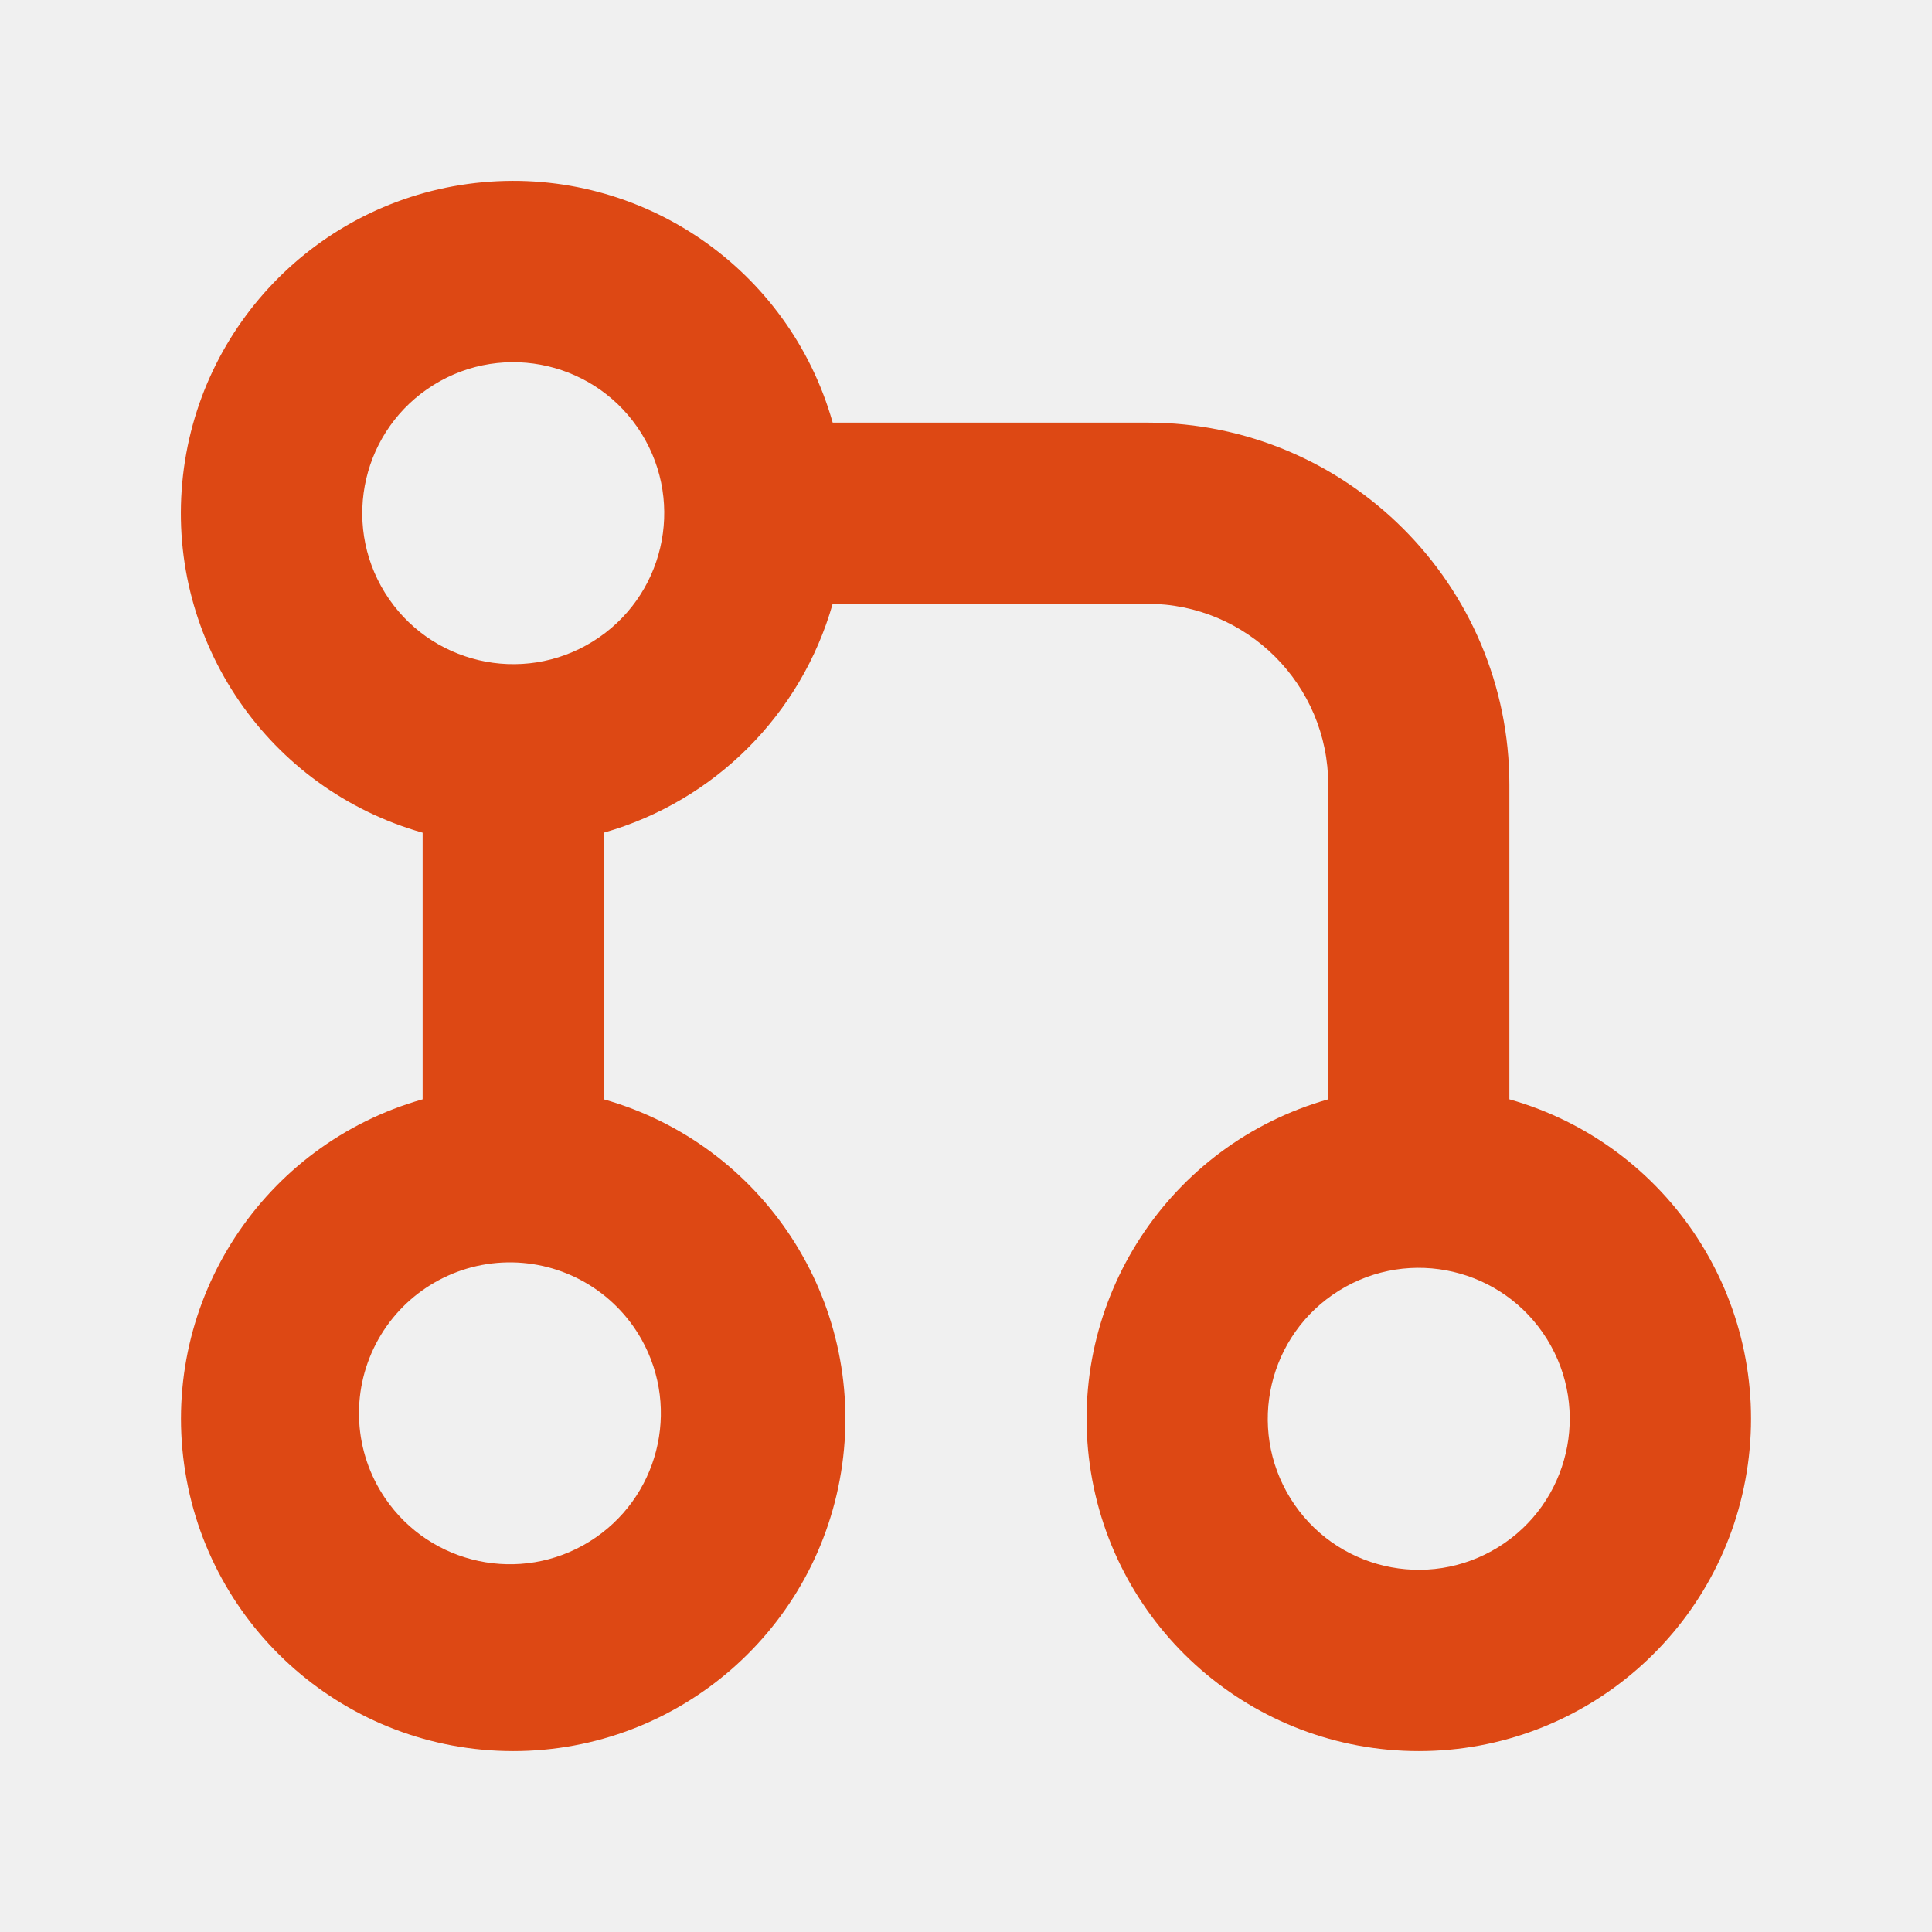
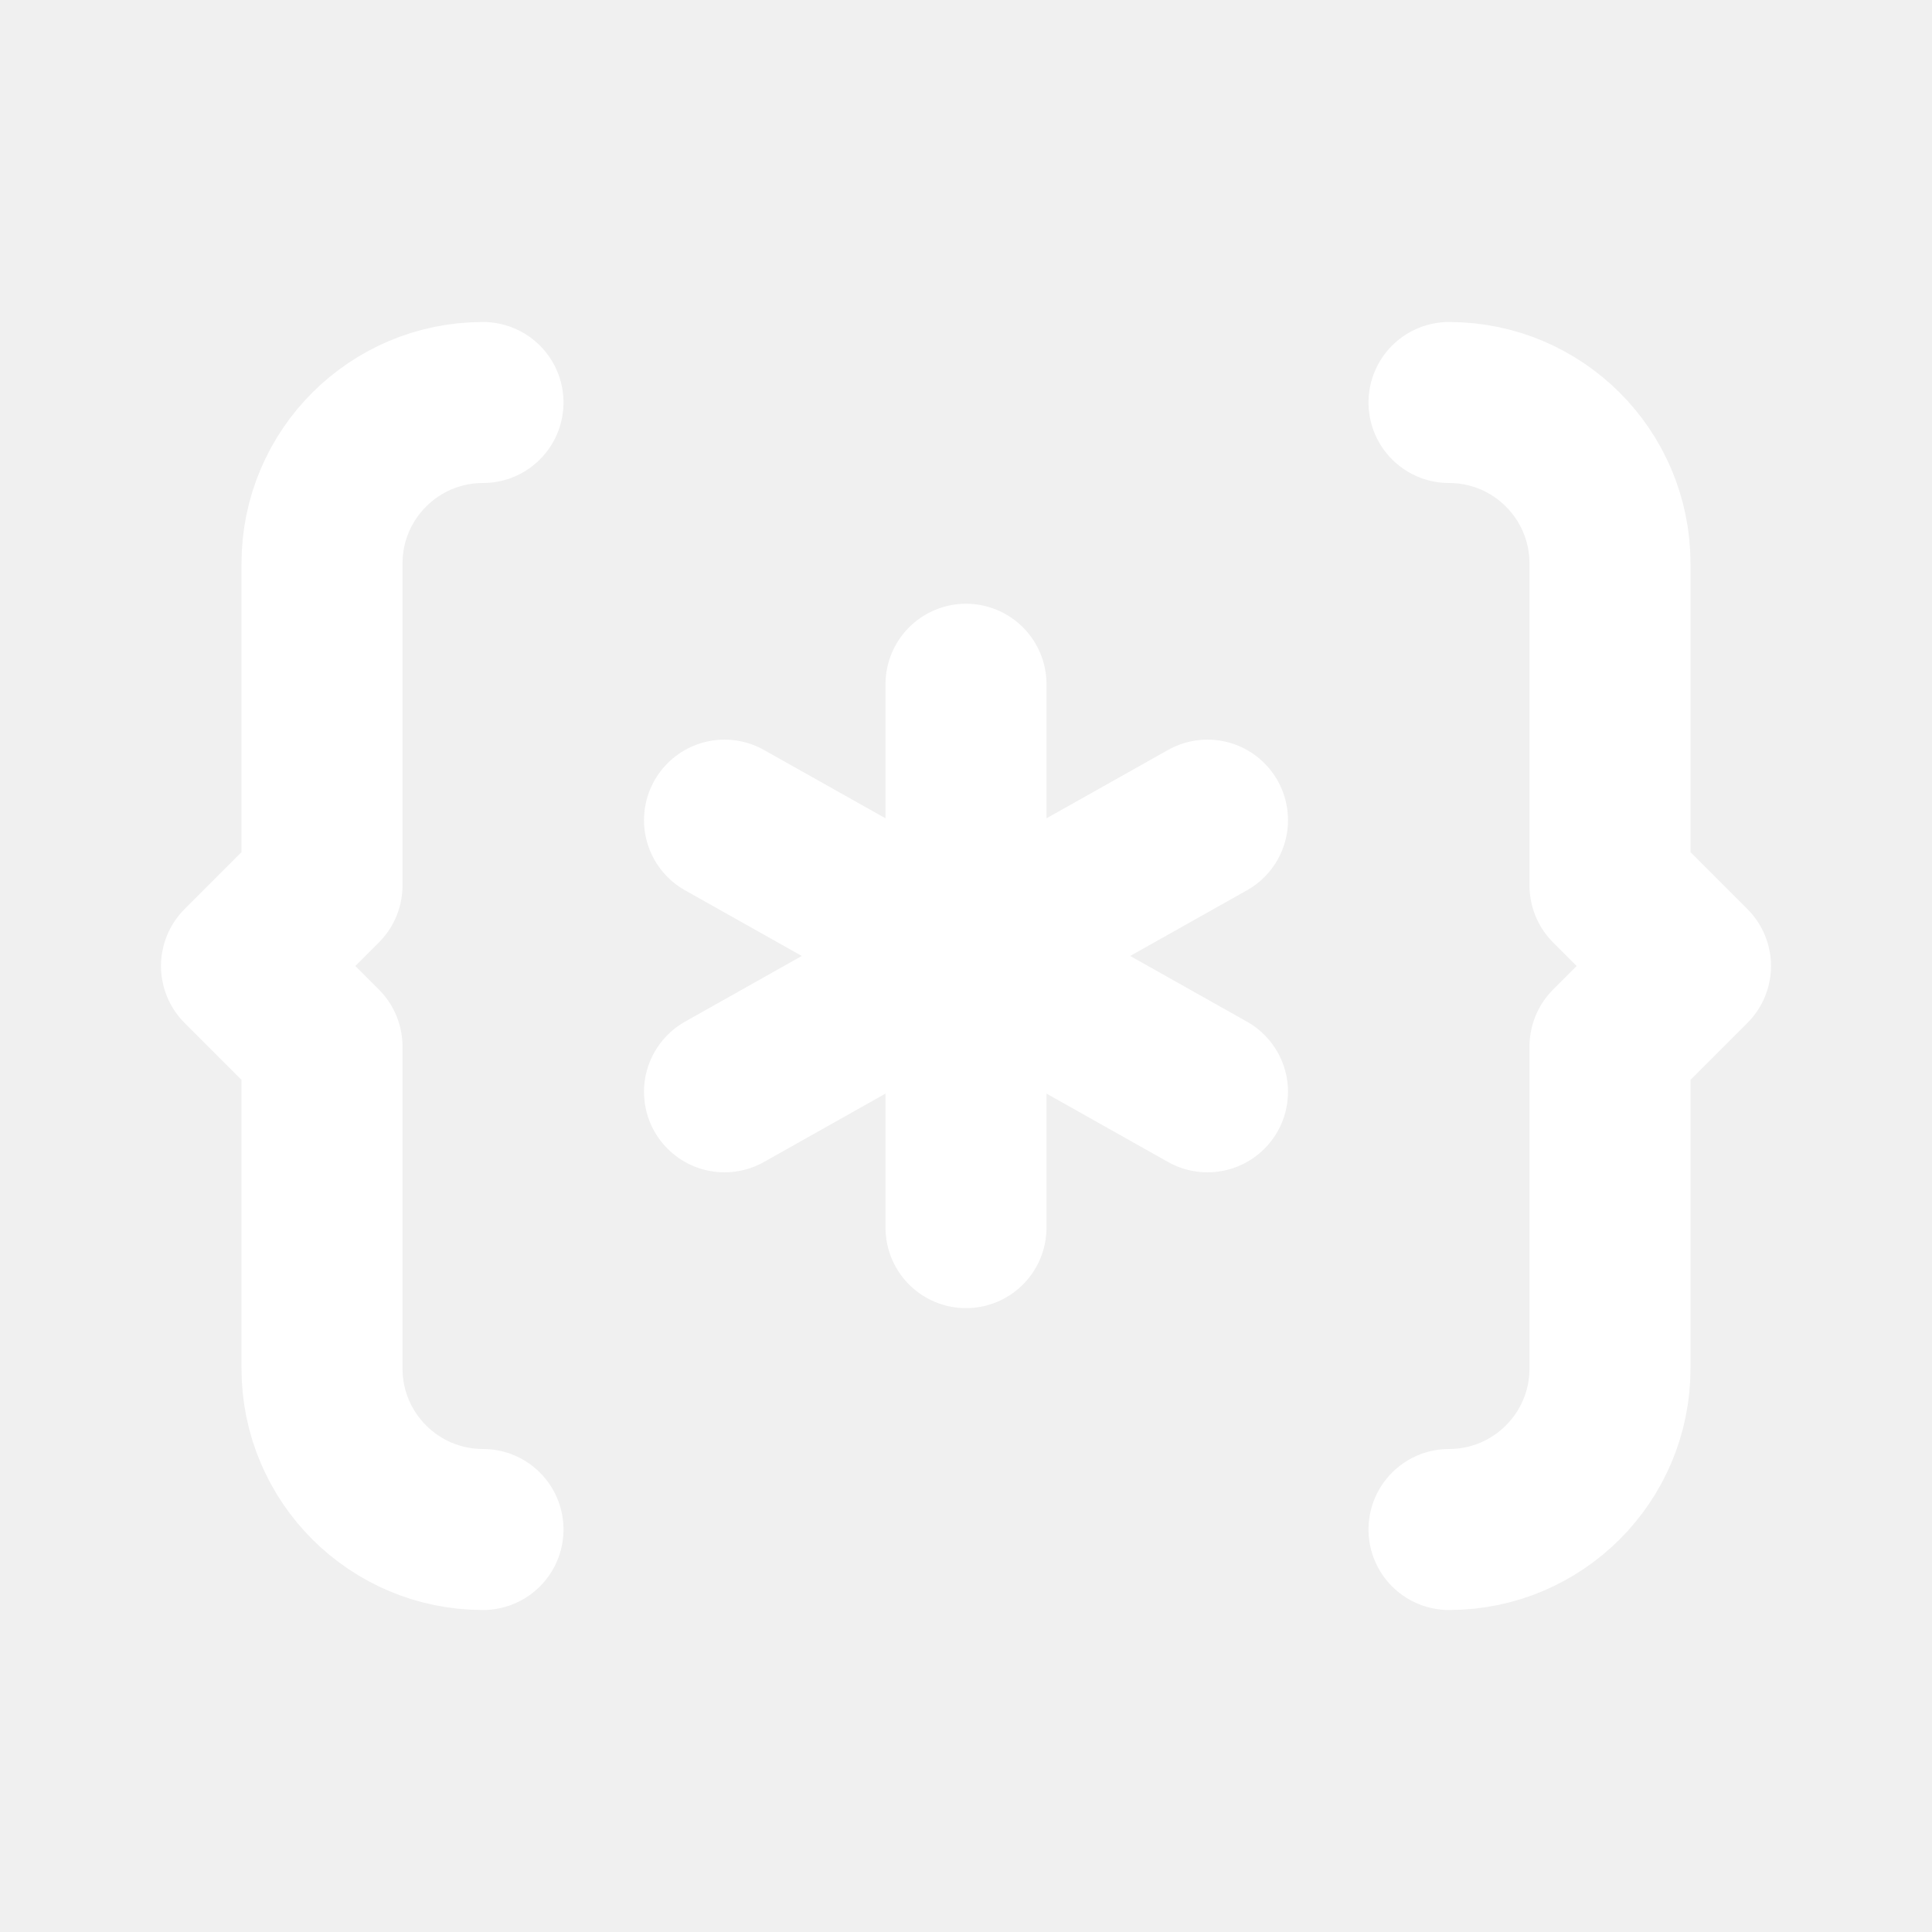
- <svg xmlns="http://www.w3.org/2000/svg" width="1em" height="1em" viewBox="0 0 16 16">
-   <path fill="#dd4814" fill-rule="evenodd" d="M5.312 11.091a1.25 1.25 0 1 0-2.123 1.316a1.25 1.25 0 0 0 2.123-1.316M3.188 4.909a1.25 1.25 0 1 1 2.125-1.318a1.25 1.25 0 0 1-2.125 1.318M5 6.896v2.208a2.751 2.751 0 1 1-1.5 0V6.896A2.751 2.751 0 1 1 6.896 3.5H9.5a3 3 0 0 1 3 3v2.604a2.751 2.751 0 1 1-1.5 0V6.5A1.5 1.5 0 0 0 9.5 5H6.896A2.756 2.756 0 0 1 5 6.896m7.812 4.195a1.25 1.25 0 1 1-2.125 1.318a1.25 1.25 0 0 1 2.125-1.318" clip-rule="evenodd" />
+ <svg xmlns="http://www.w3.org/2000/svg" width="1.2rem" height="1.2rem" viewBox="0 0 24 24">
+   <path fill="none" stroke="white" stroke-linecap="round" stroke-linejoin="round" stroke-width="2" d="M6 19a2 2 0 0 1-2-2v-4l-1-1l1-1V7a2 2 0 0 1 2-2m6 6.875l3-1.687m-3 1.687v3.375m0-3.375l-3-1.687m3 1.687l3 1.688M12 8.5v3.375m0 0l-3 1.688M18 19a2 2 0 0 0 2-2v-4l1-1l-1-1V7a2 2 0 0 0-2-2" />
</svg>
